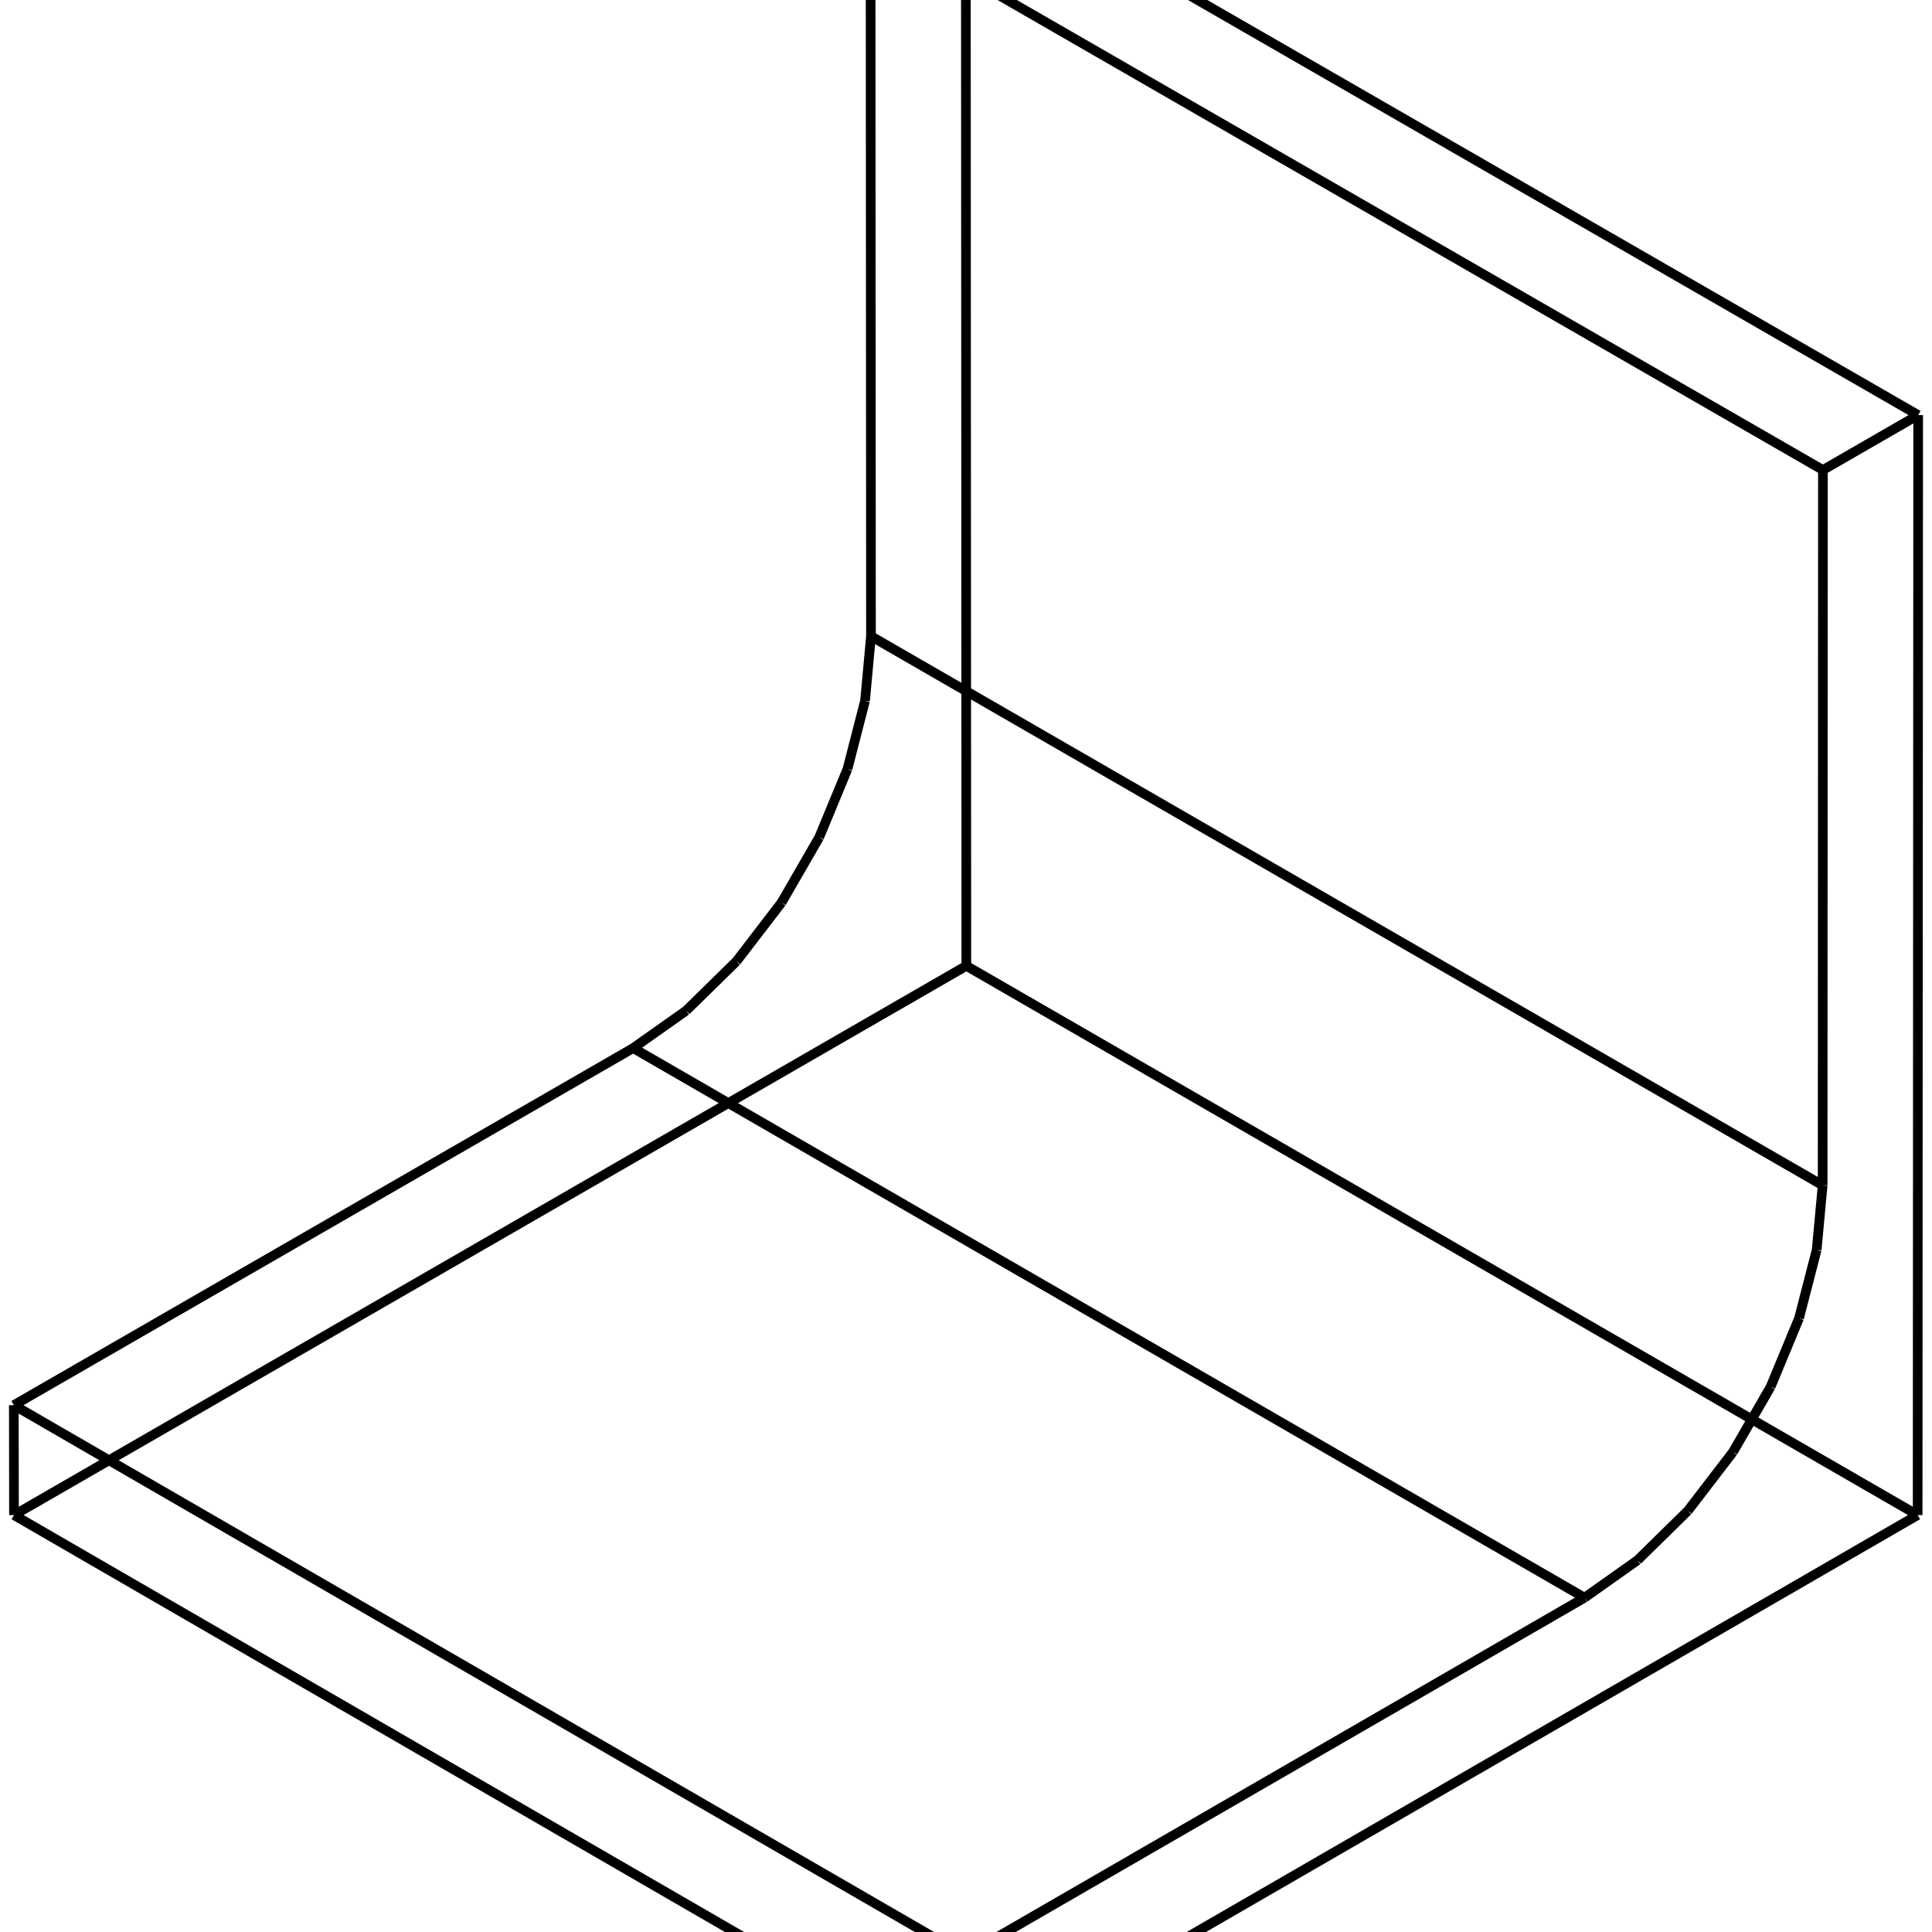
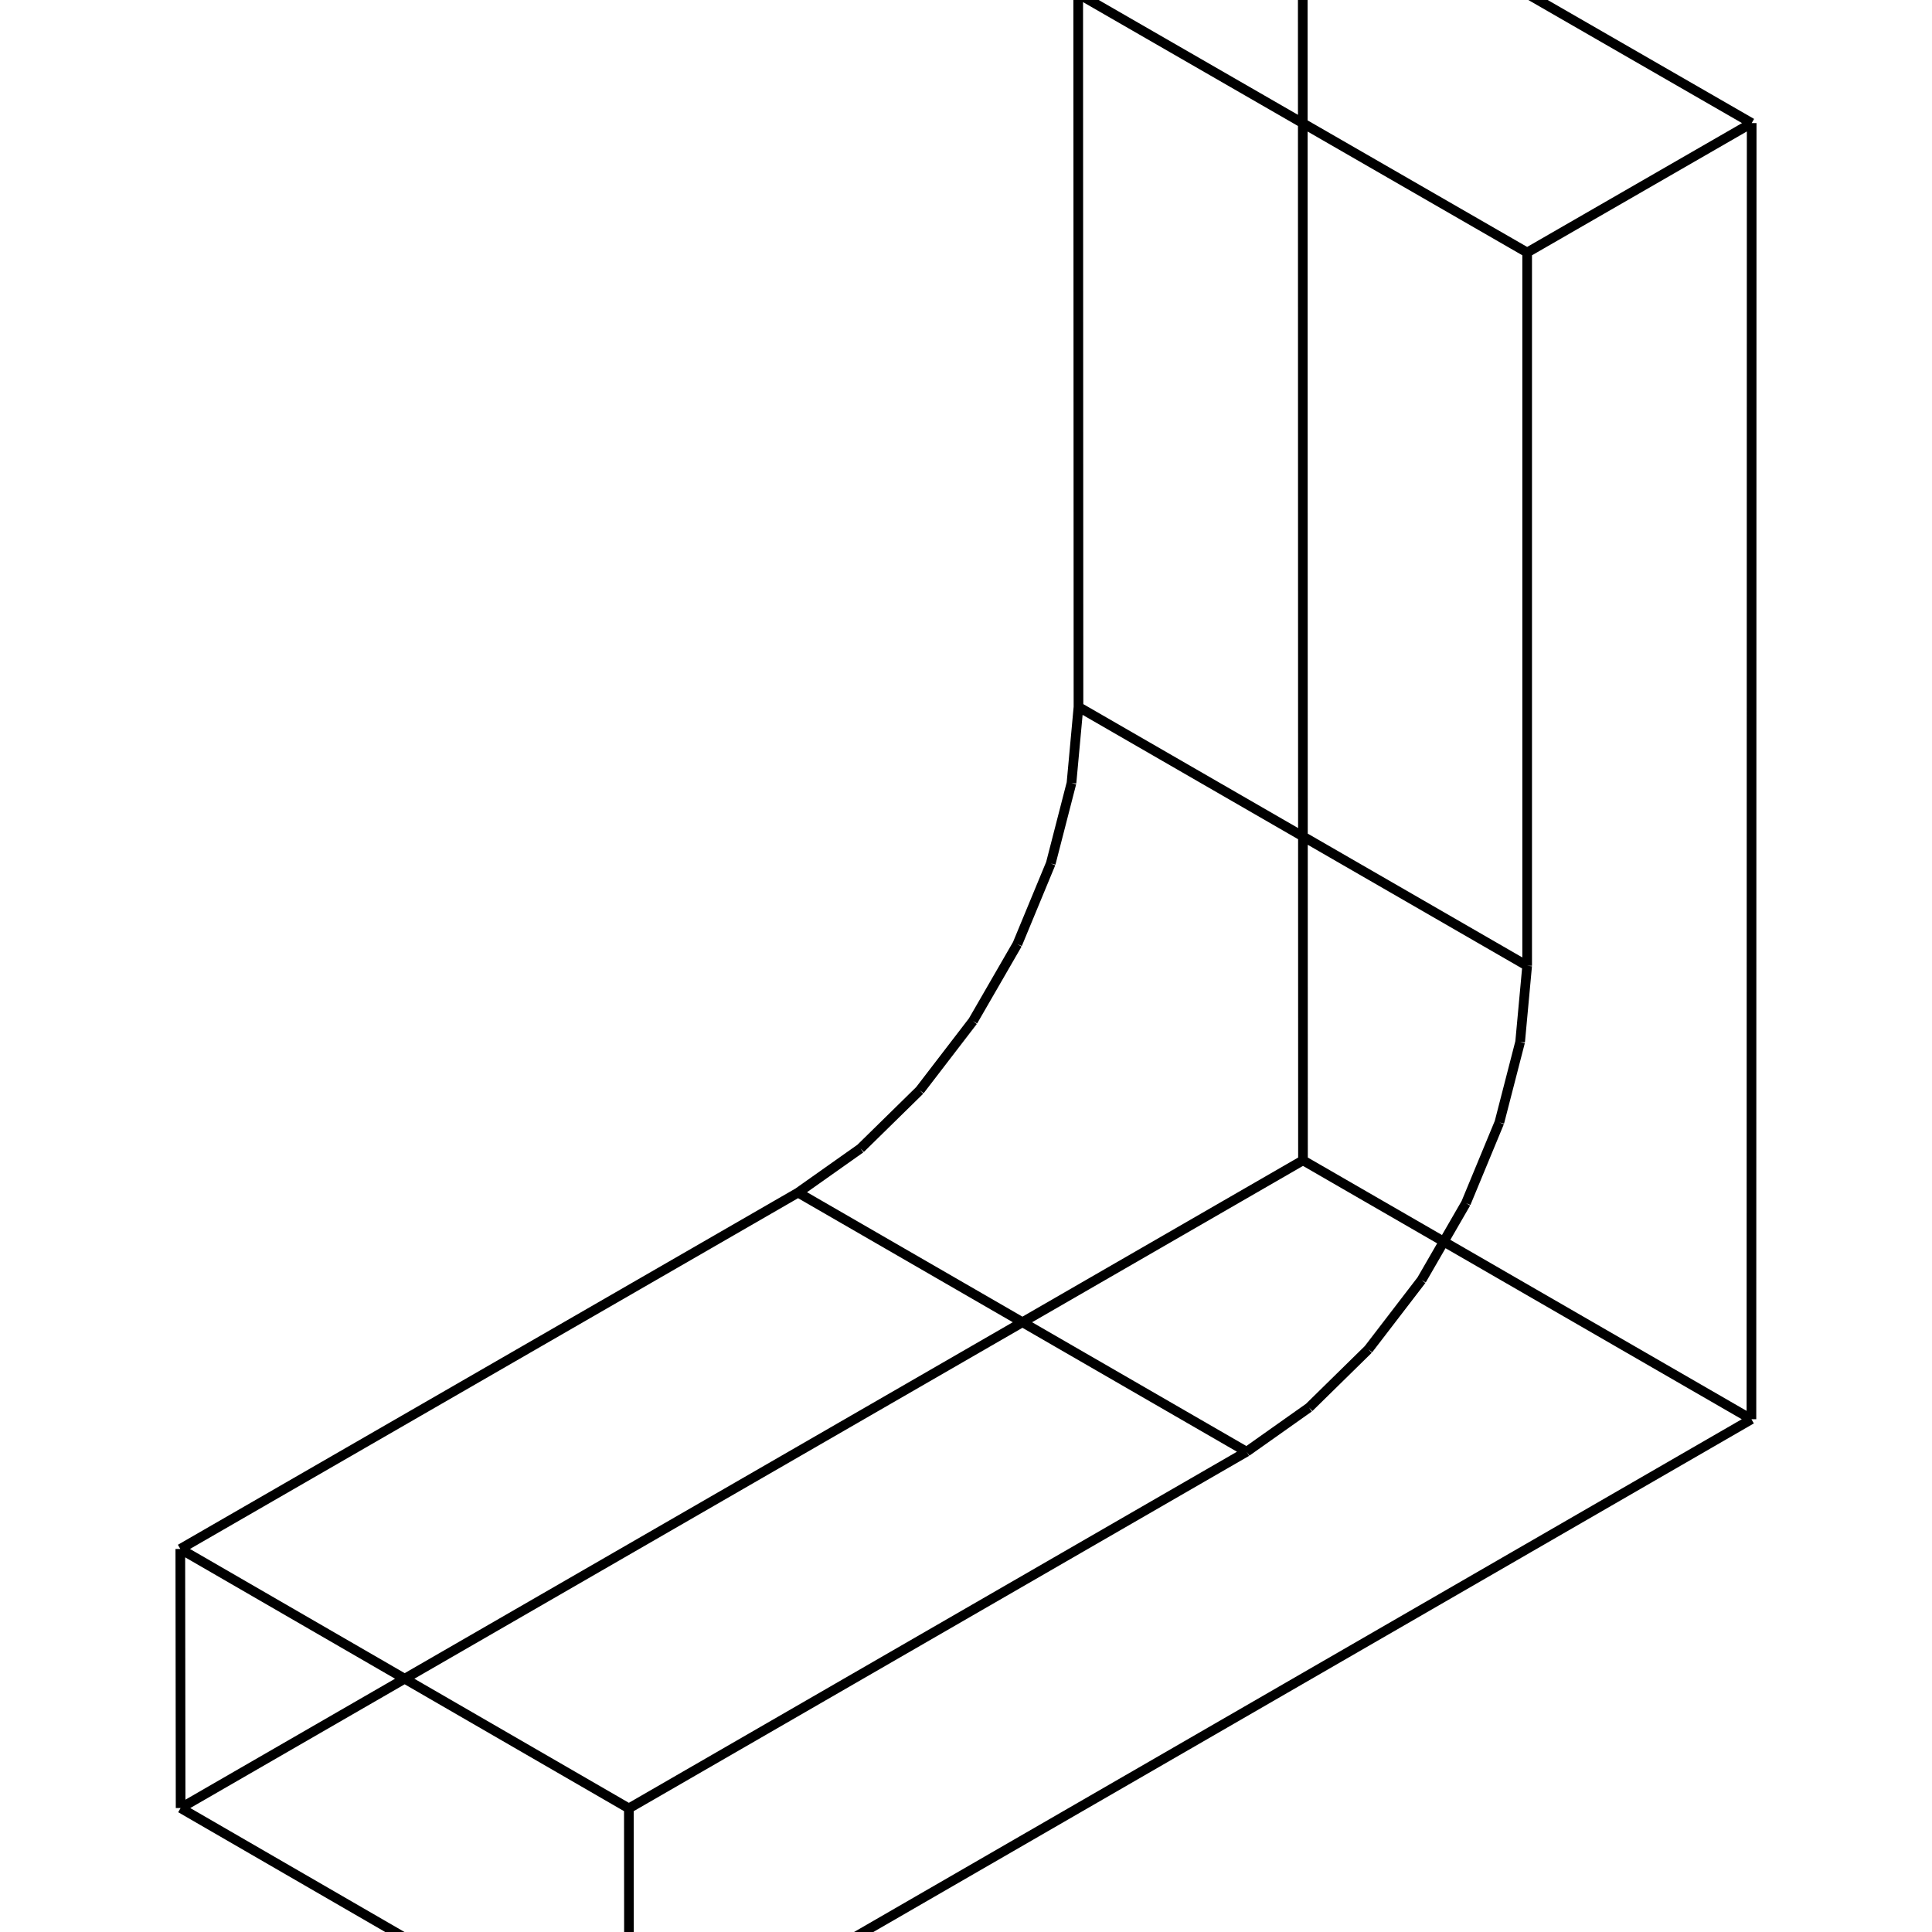
<svg xmlns="http://www.w3.org/2000/svg" viewBox="0 0 800 800">
-   <path d="M360.654,263.432 L360.484,-32.6 M262.182,433.992 L284.111,418.495 M284.111,418.495 L304.935,398.074 M304.935,398.074 L323.609,373.753 M323.609,373.753 L339.2,346.749 M339.2,346.749 L350.925,318.415 M350.925,318.415 L358.199,290.171 M358.199,290.171 L360.654,263.432 M360.484,-32.6 L399.923,-55.295 M262.182,433.992 L5.725,581.86 M399.923,-55.295 L400.142,399.936 M5.791,627.363 L5.725,581.86 M400.142,399.936 L5.791,627.363 M754.836,194.623 L754.721,490.82 M754.721,490.82 L360.654,263.432 M360.484,-32.6 L754.836,194.623 M656.139,661.569 L678.071,646.043 M678.071,646.043 L698.903,625.591 M698.903,625.591 L717.59,601.238 M717.59,601.238 L733.198,574.204 M733.198,574.204 L744.945,545.844 M744.945,545.844 L752.241,517.577 M752.241,517.577 L754.721,490.82 M656.139,661.569 L262.182,433.992 M754.836,194.623 L794.275,171.878 M399.923,-55.295 L794.275,171.878 M399.682,809.767 L656.139,661.569 M5.725,581.86 L399.682,809.767 M794.275,171.878 L794.056,627.363 M794.056,627.363 L400.142,399.936 M399.704,855.295 L399.682,809.767 M5.791,627.363 L399.704,855.295 M794.056,627.363 L399.704,855.295" stroke="black" stroke-width="4" fill="red" />
+   <path d="M446.578,292.717 L446.464,-2.585 M330.462,493.836 L356.316,475.56 M356.316,475.56 L380.866,451.478 M380.866,451.478 L402.885,422.798 M402.885,422.798 L421.269,390.956 M421.269,390.956 L435.097,357.547 M435.097,357.547 L443.677,324.245 M443.677,324.245 L446.578,292.717 M446.464,-2.585 L539.435,-56.118 M330.462,493.836 L74.666,641.389 M539.435,-56.118 L539.538,480.467 M74.79,748.67 L74.666,641.389 M539.538,480.467 L74.79,748.67 M632.364,104.553 L632.364,399.921 M632.364,399.921 L446.578,292.717 M446.464,-2.585 L632.364,104.553 M516.196,601.129 L542.051,582.839 M542.051,582.839 L566.605,558.743 M566.605,558.743 L588.63,530.048 M588.63,530.048 L607.022,498.192 M607.022,498.192 L620.861,464.77 M620.861,464.77 L629.451,431.457 M629.451,431.457 L632.364,399.921 M516.196,601.129 L330.462,493.836 M632.364,104.553 L725.334,50.972 M539.435,-56.118 L725.334,50.972 M260.4,748.813 L516.196,601.129 M74.666,641.389 L260.4,748.813 M725.334,50.972 L725.231,587.676 M725.231,587.676 L539.538,480.467 M260.483,856.118 L260.4,748.813 M74.79,748.67 L260.483,856.118 M725.231,587.676 L260.483,856.118" stroke="black" stroke-width="4" fill="red" />
</svg>
